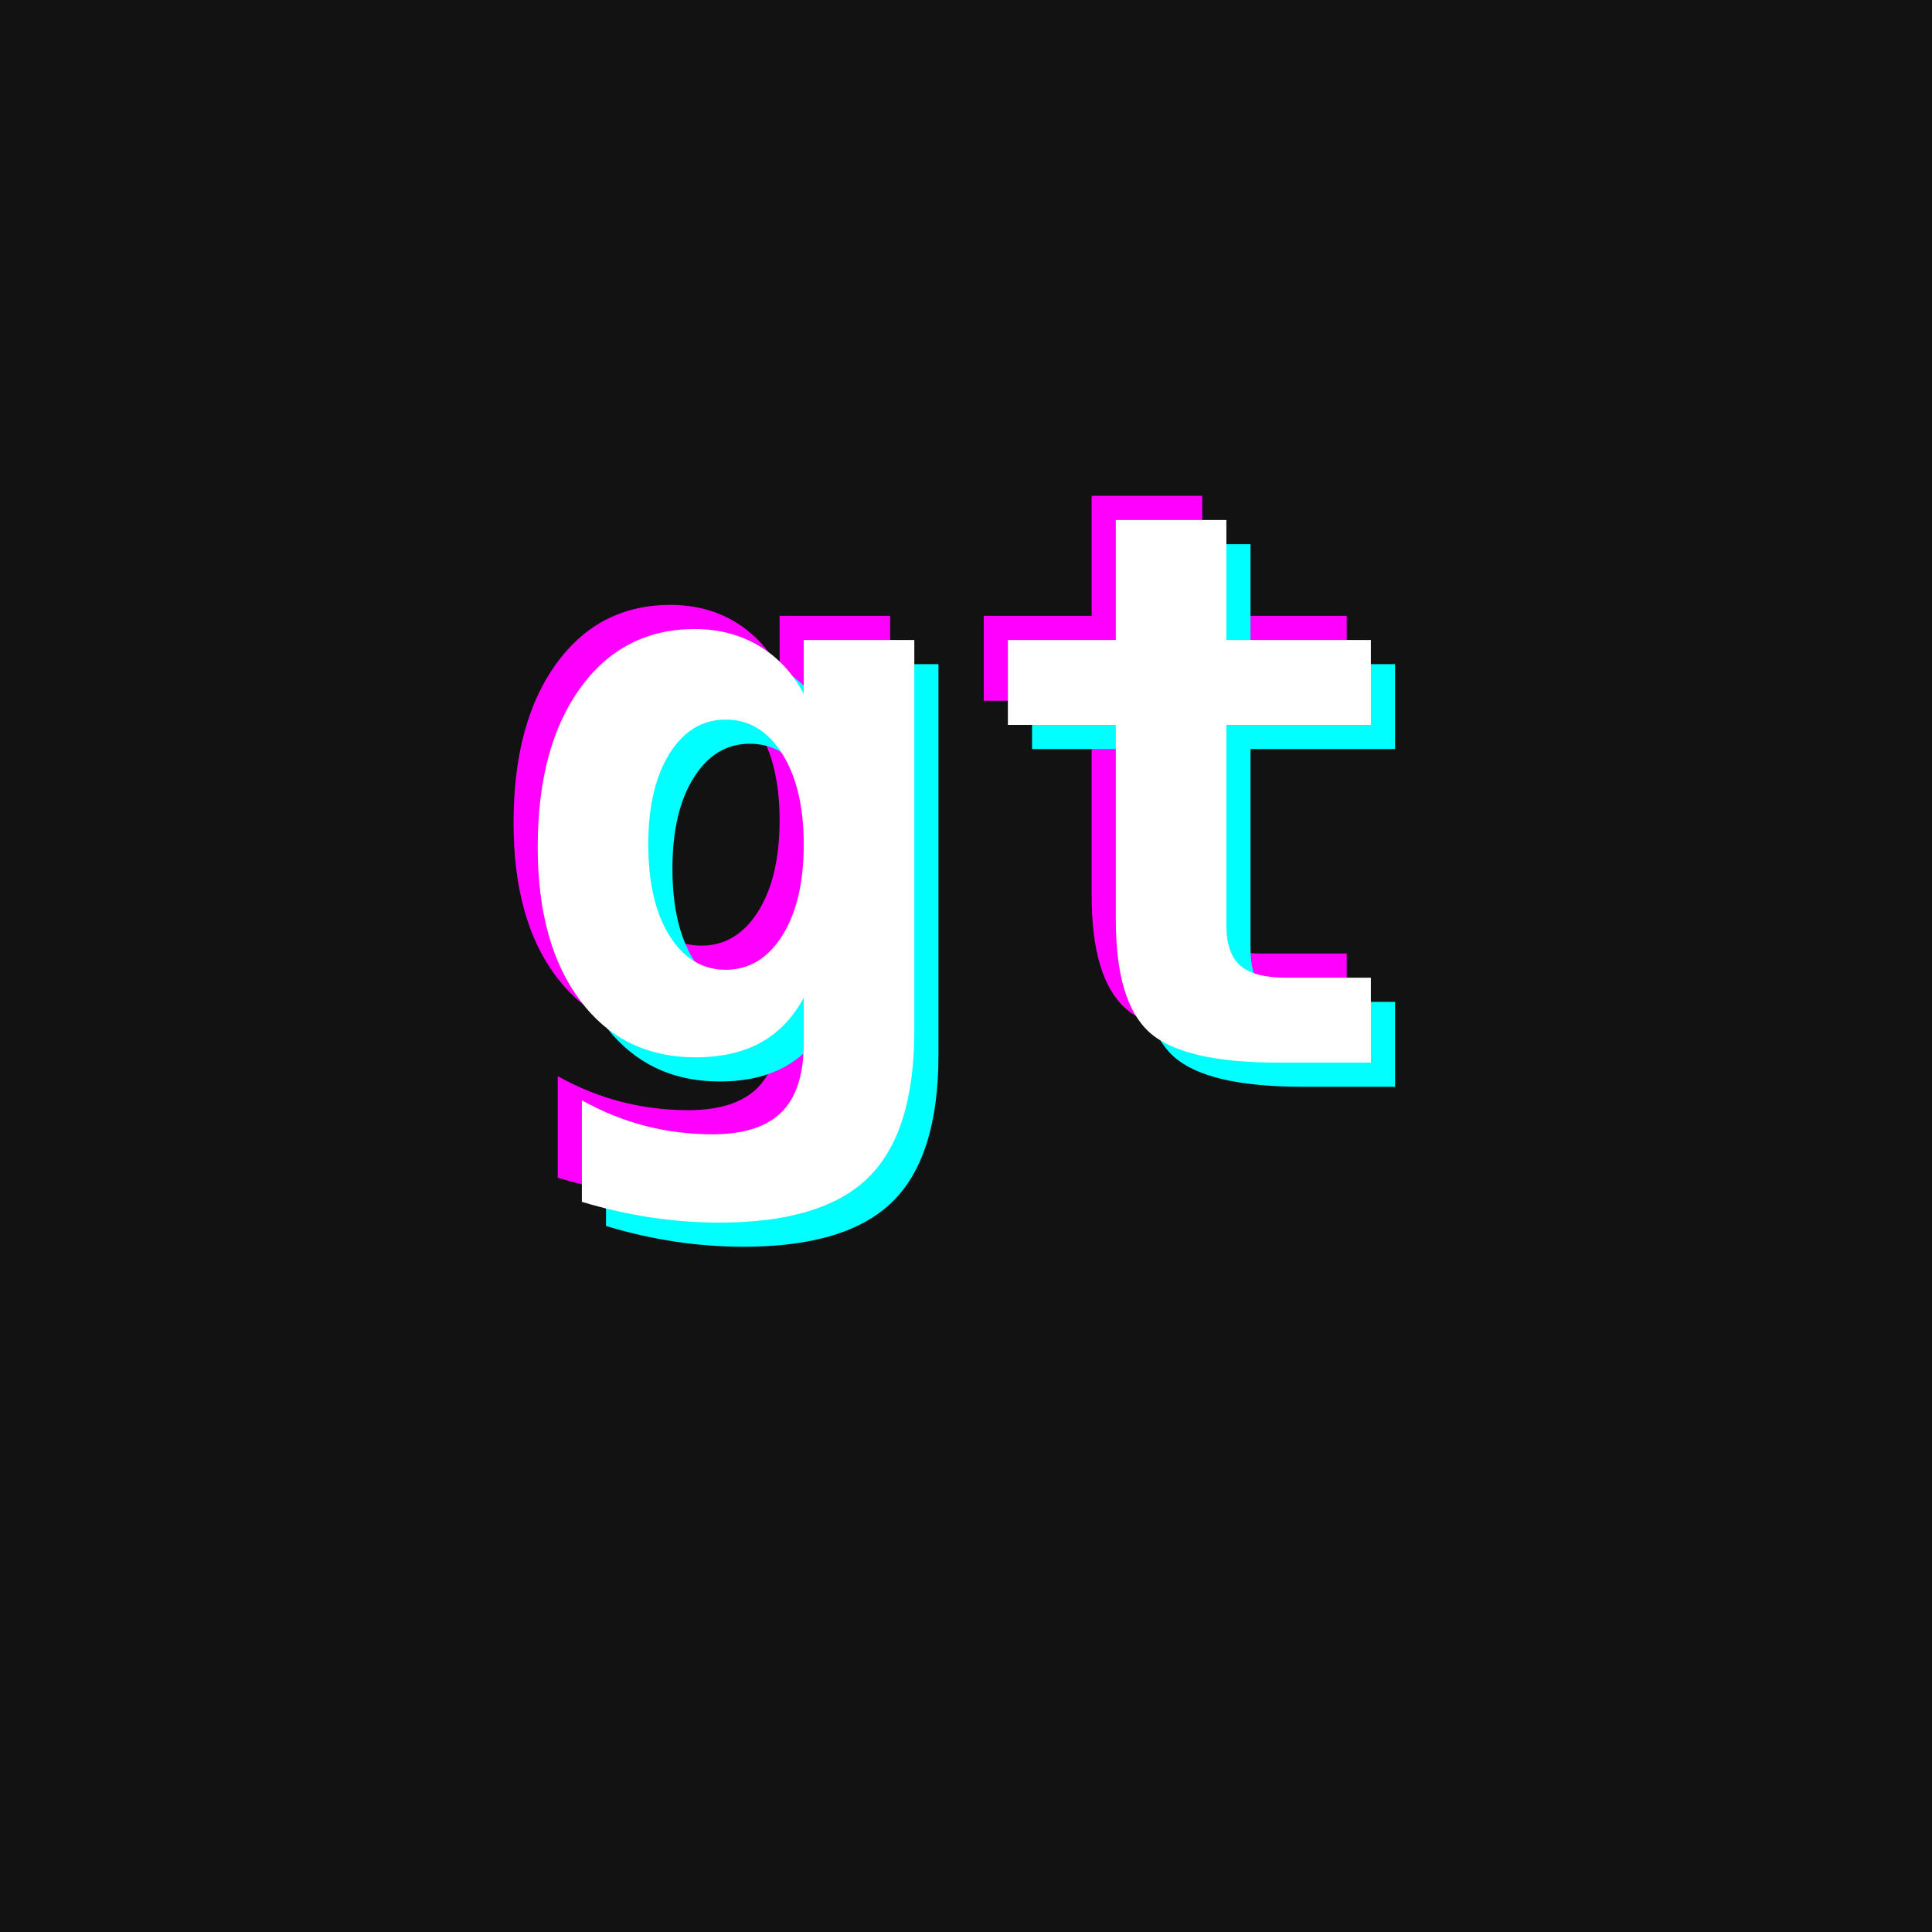
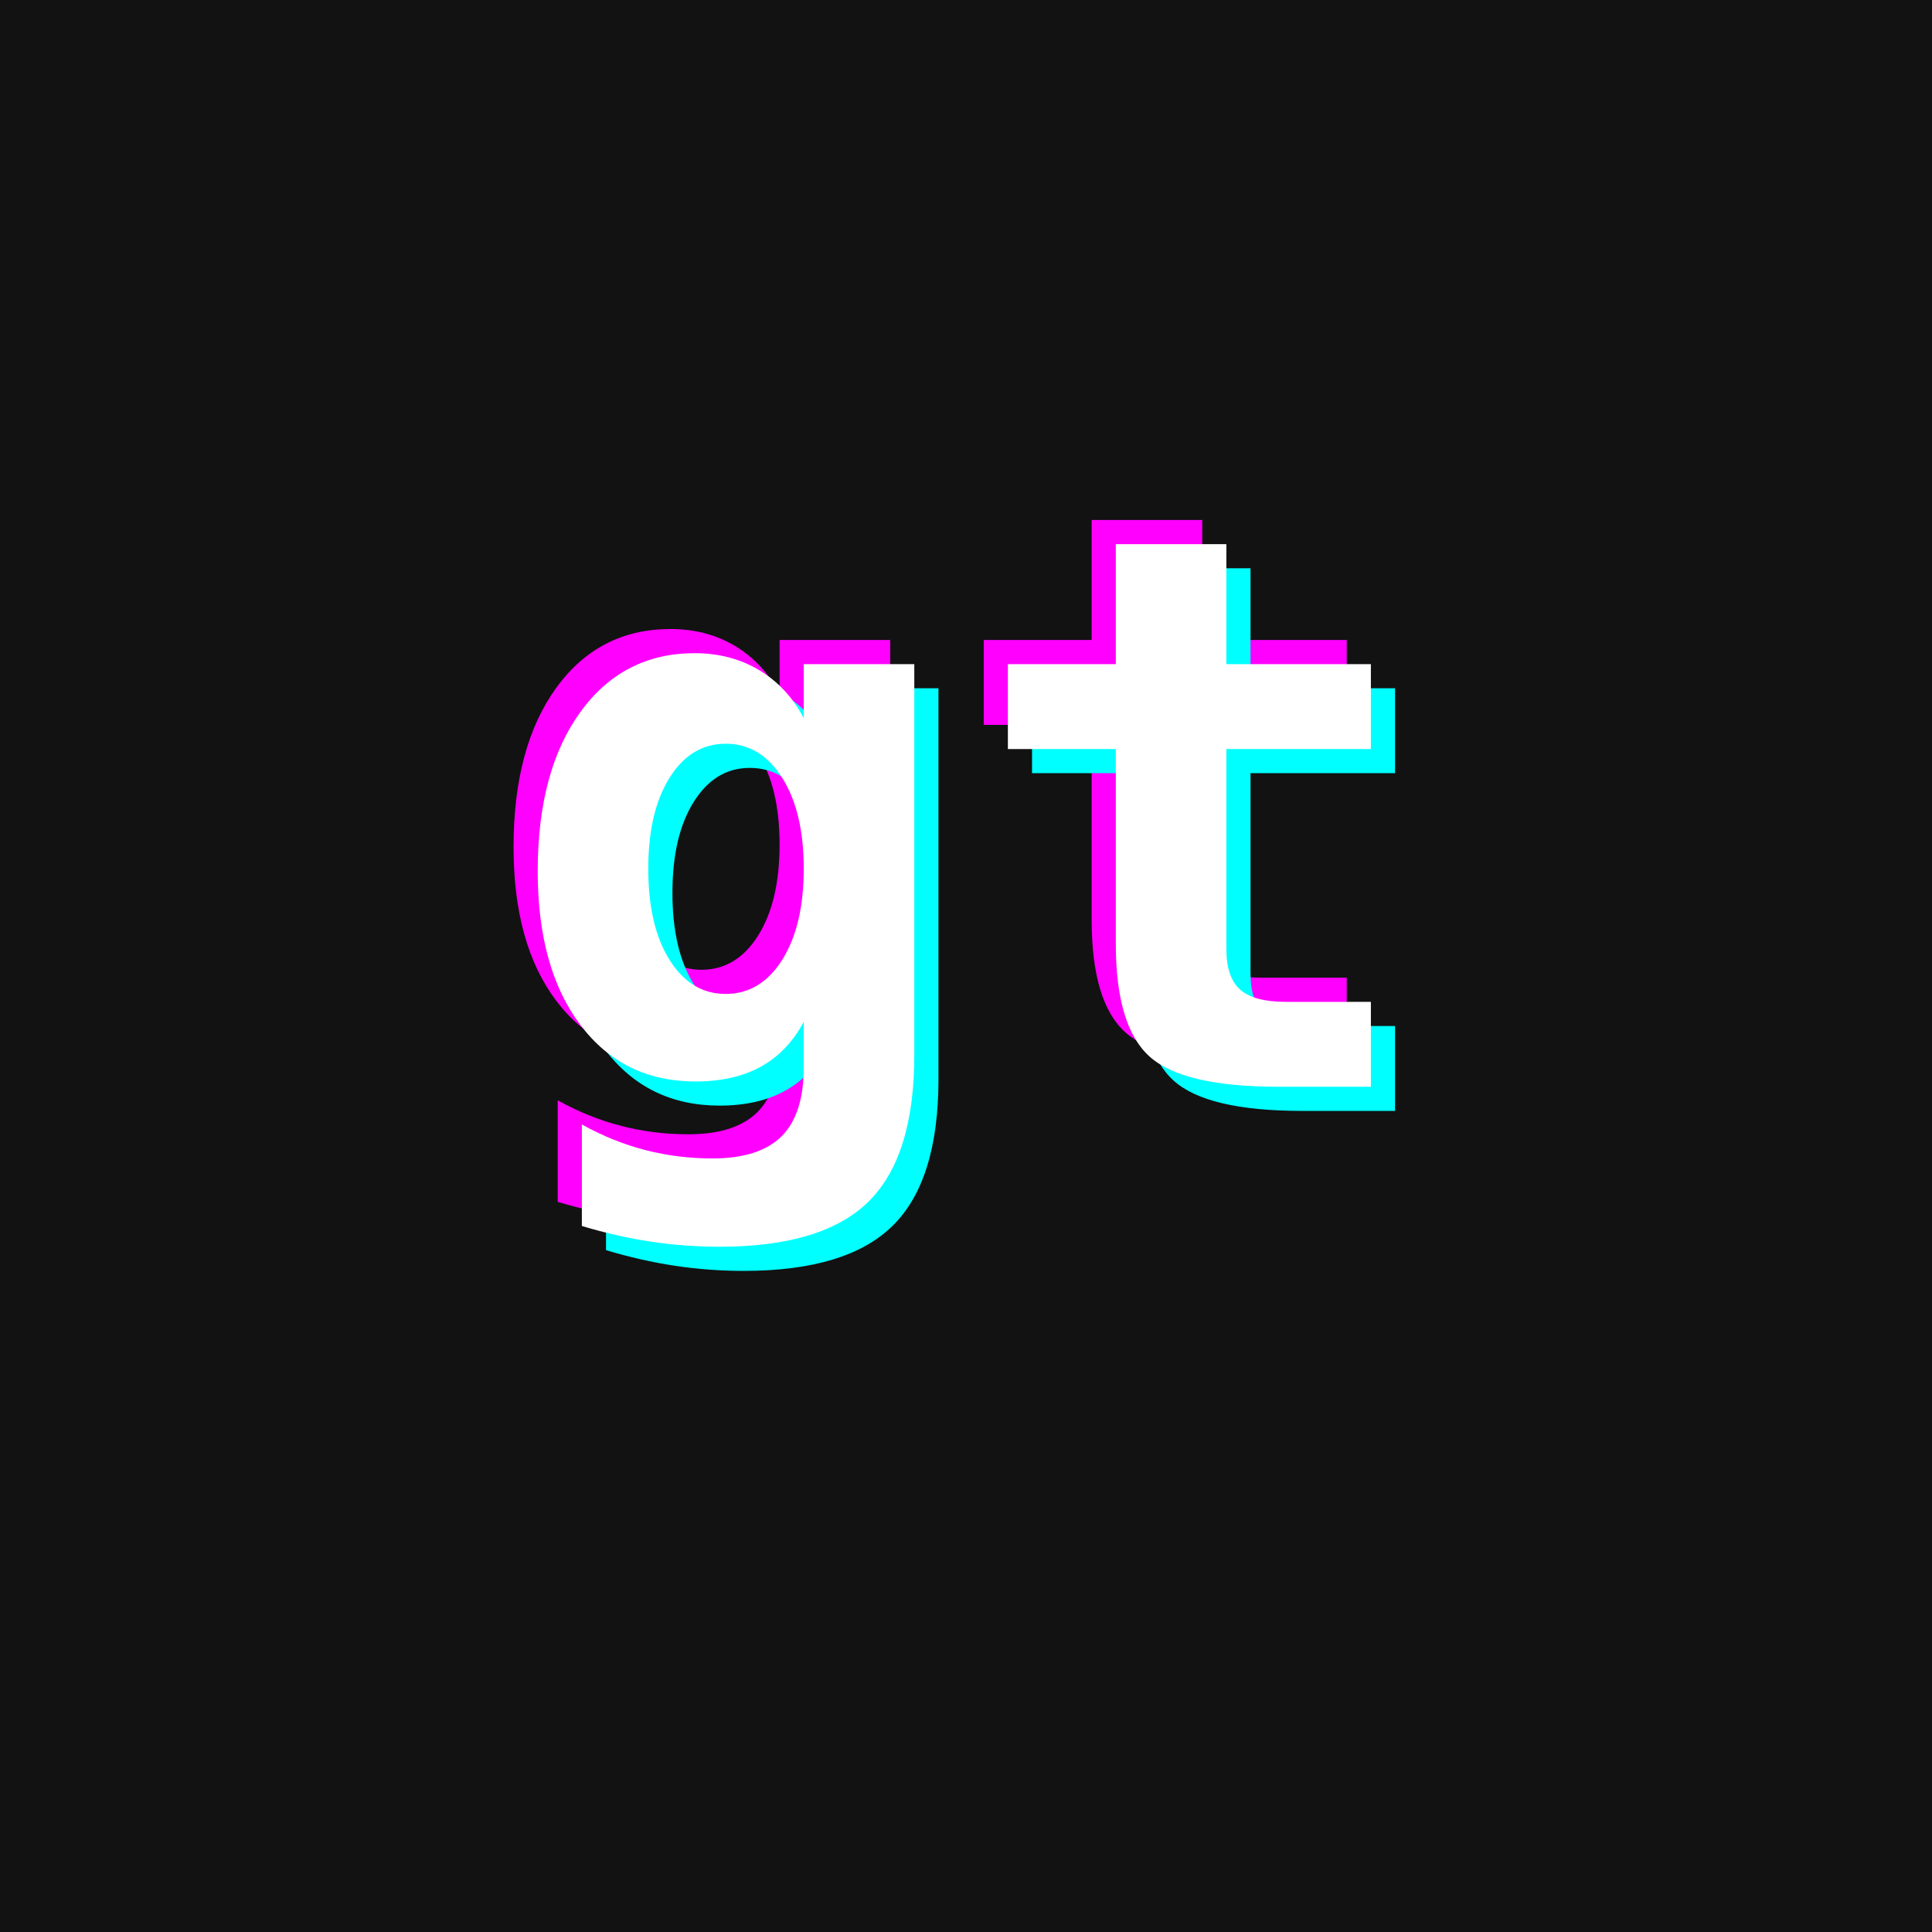
- <svg xmlns="http://www.w3.org/2000/svg" width="400" height="400" viewBox="0 0 400 400">
-   <rect width="400" height="400" fill="#121212" />
-   <text x="200" y="220" font-family="monospace" font-size="160" fill="#FF00FF" text-anchor="middle" font-weight="bold" transform="translate(-5, -5)">gt</text>
-   <text x="200" y="220" font-family="monospace" font-size="160" fill="#00FFFF" text-anchor="middle" font-weight="bold" transform="translate(5, 5)">gt</text>
-   <text x="200" y="220" font-family="monospace" font-size="160" fill="#FFFFFF" text-anchor="middle" font-weight="bold">gt</text>
+ <svg xmlns="http://www.w3.org/2000/svg" width="800" height="800" viewBox="0 0 800 800">
+   <rect width="800" height="800" fill="#121212" />
+   <text x="400" y="450" font-family="monospace" font-size="320" fill="#FF00FF" text-anchor="middle" font-weight="bold" transform="translate(-10, -10)">gt</text>
+   <text x="400" y="450" font-family="monospace" font-size="320" fill="#00FFFF" text-anchor="middle" font-weight="bold" transform="translate(10, 10)">gt</text>
+   <text x="400" y="450" font-family="monospace" font-size="320" fill="#FFFFFF" text-anchor="middle" font-weight="bold">gt</text>
</svg>
